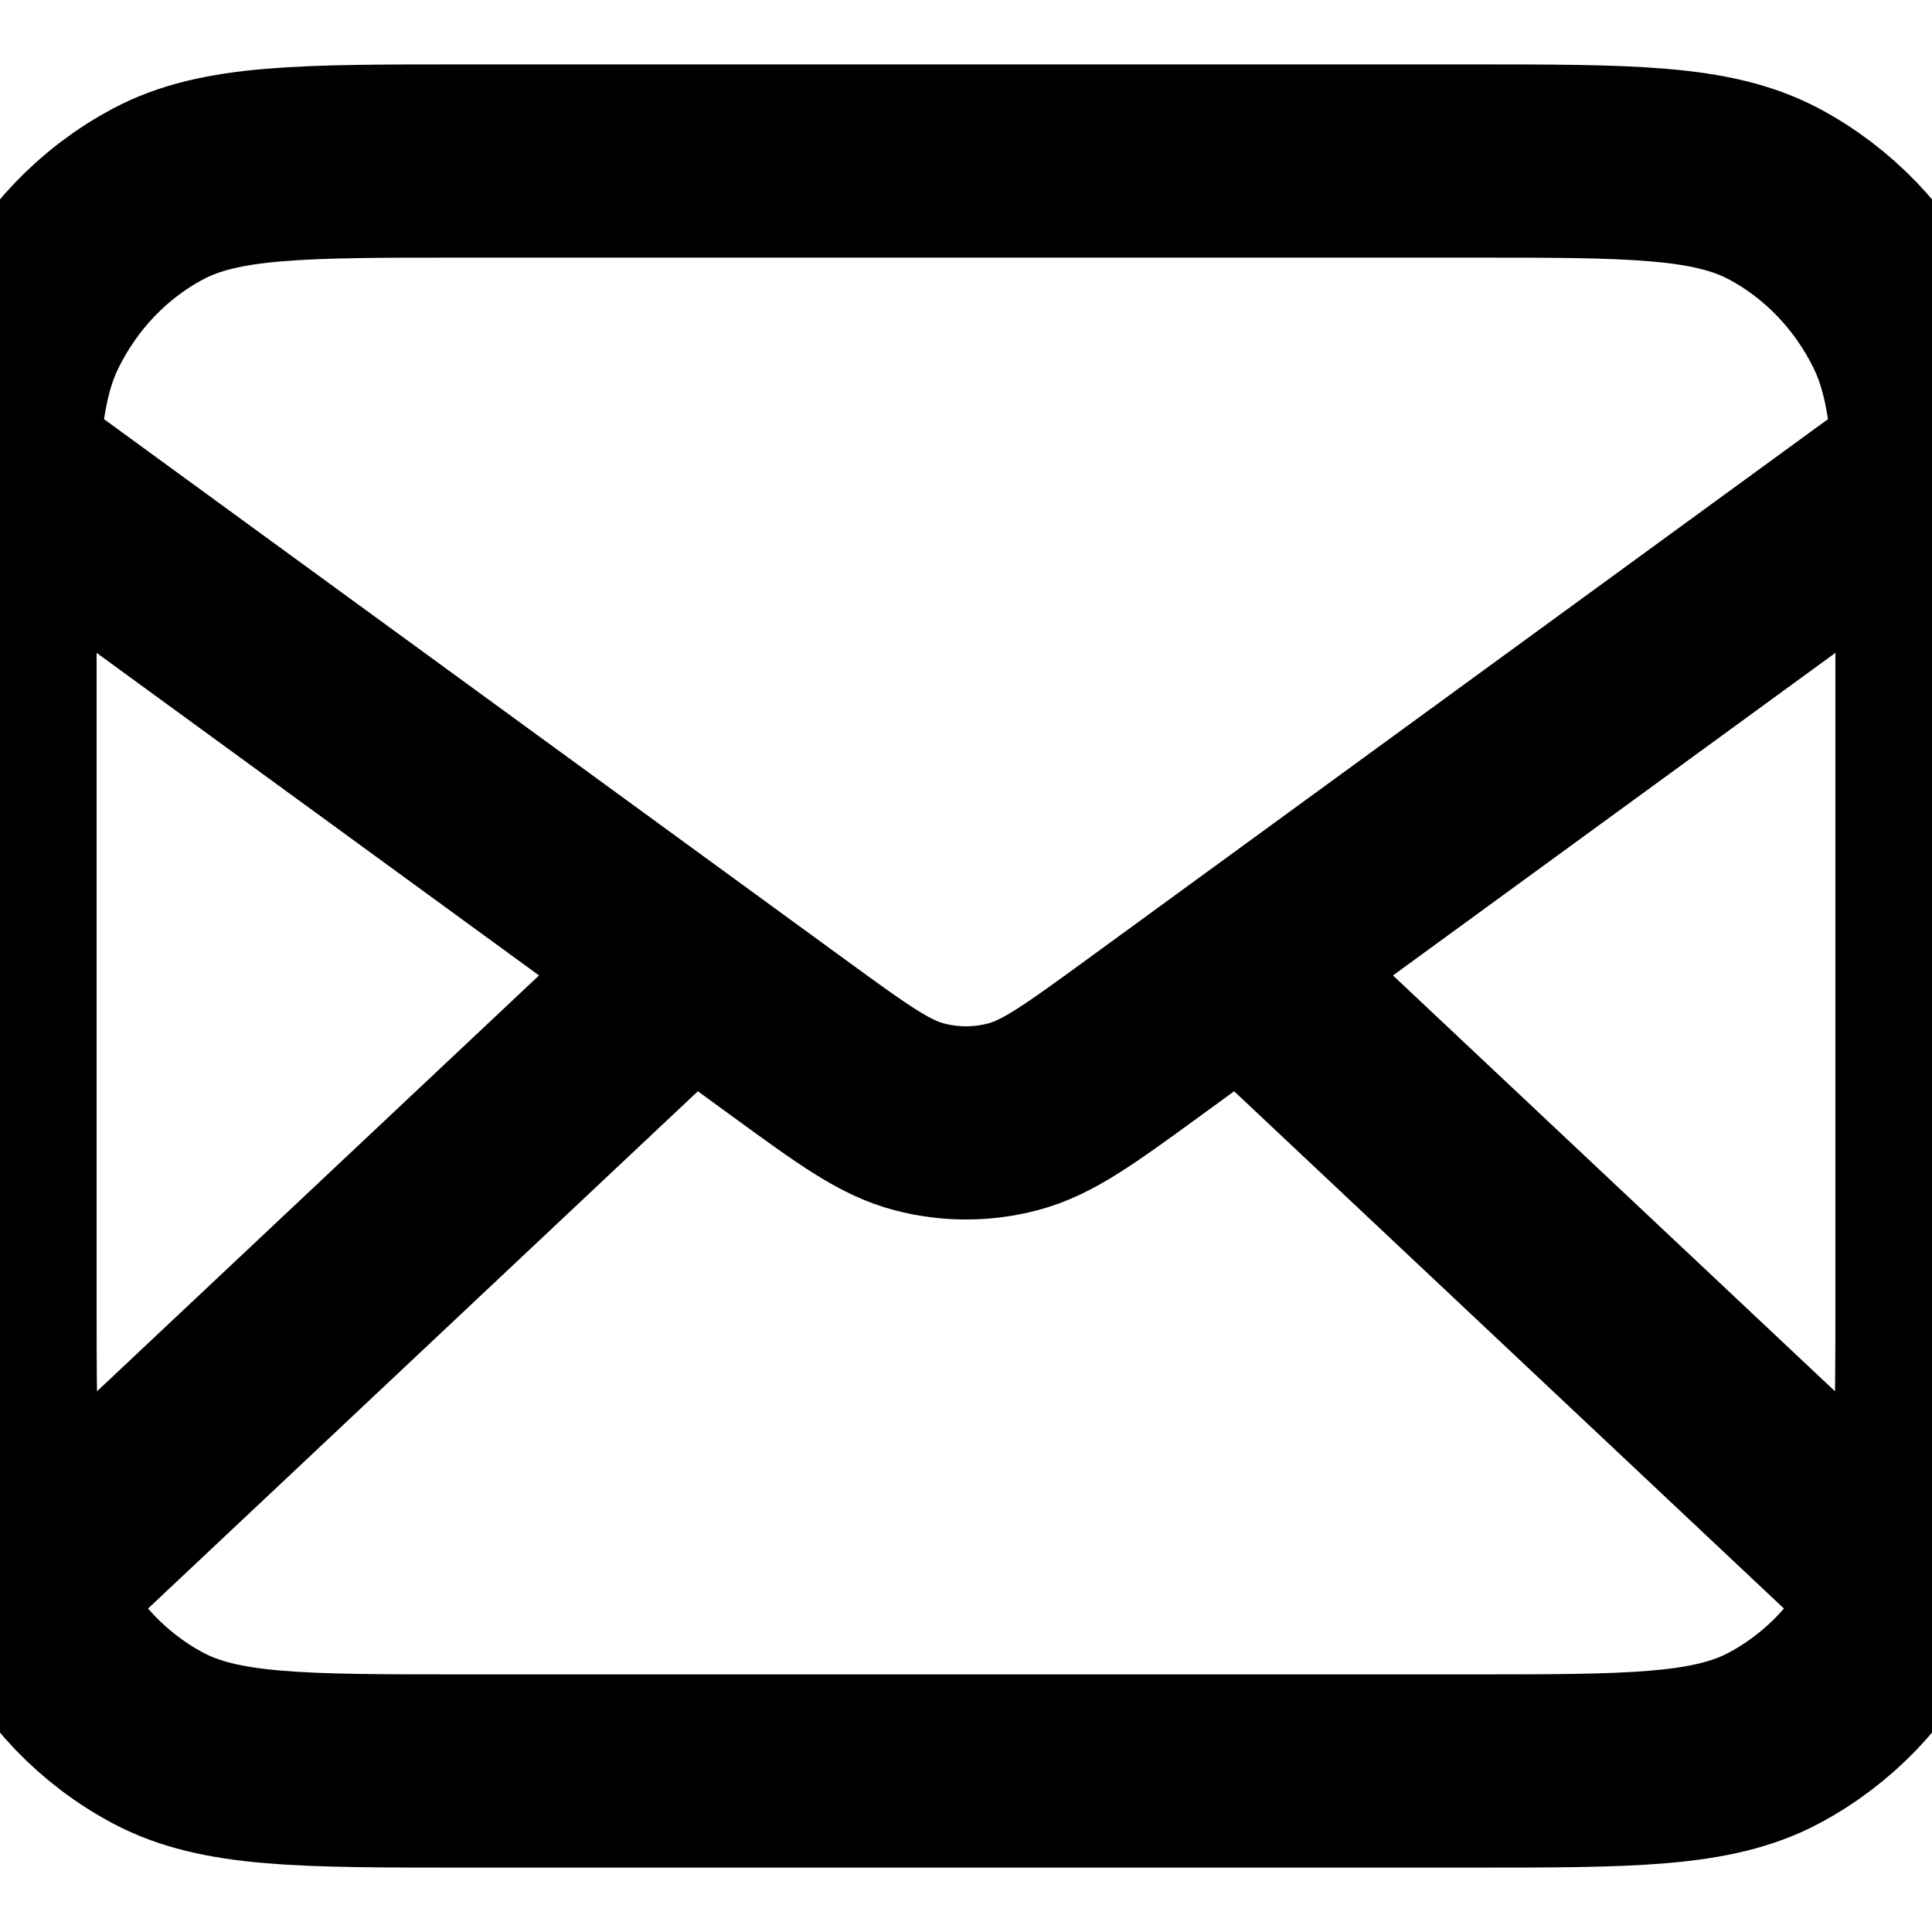
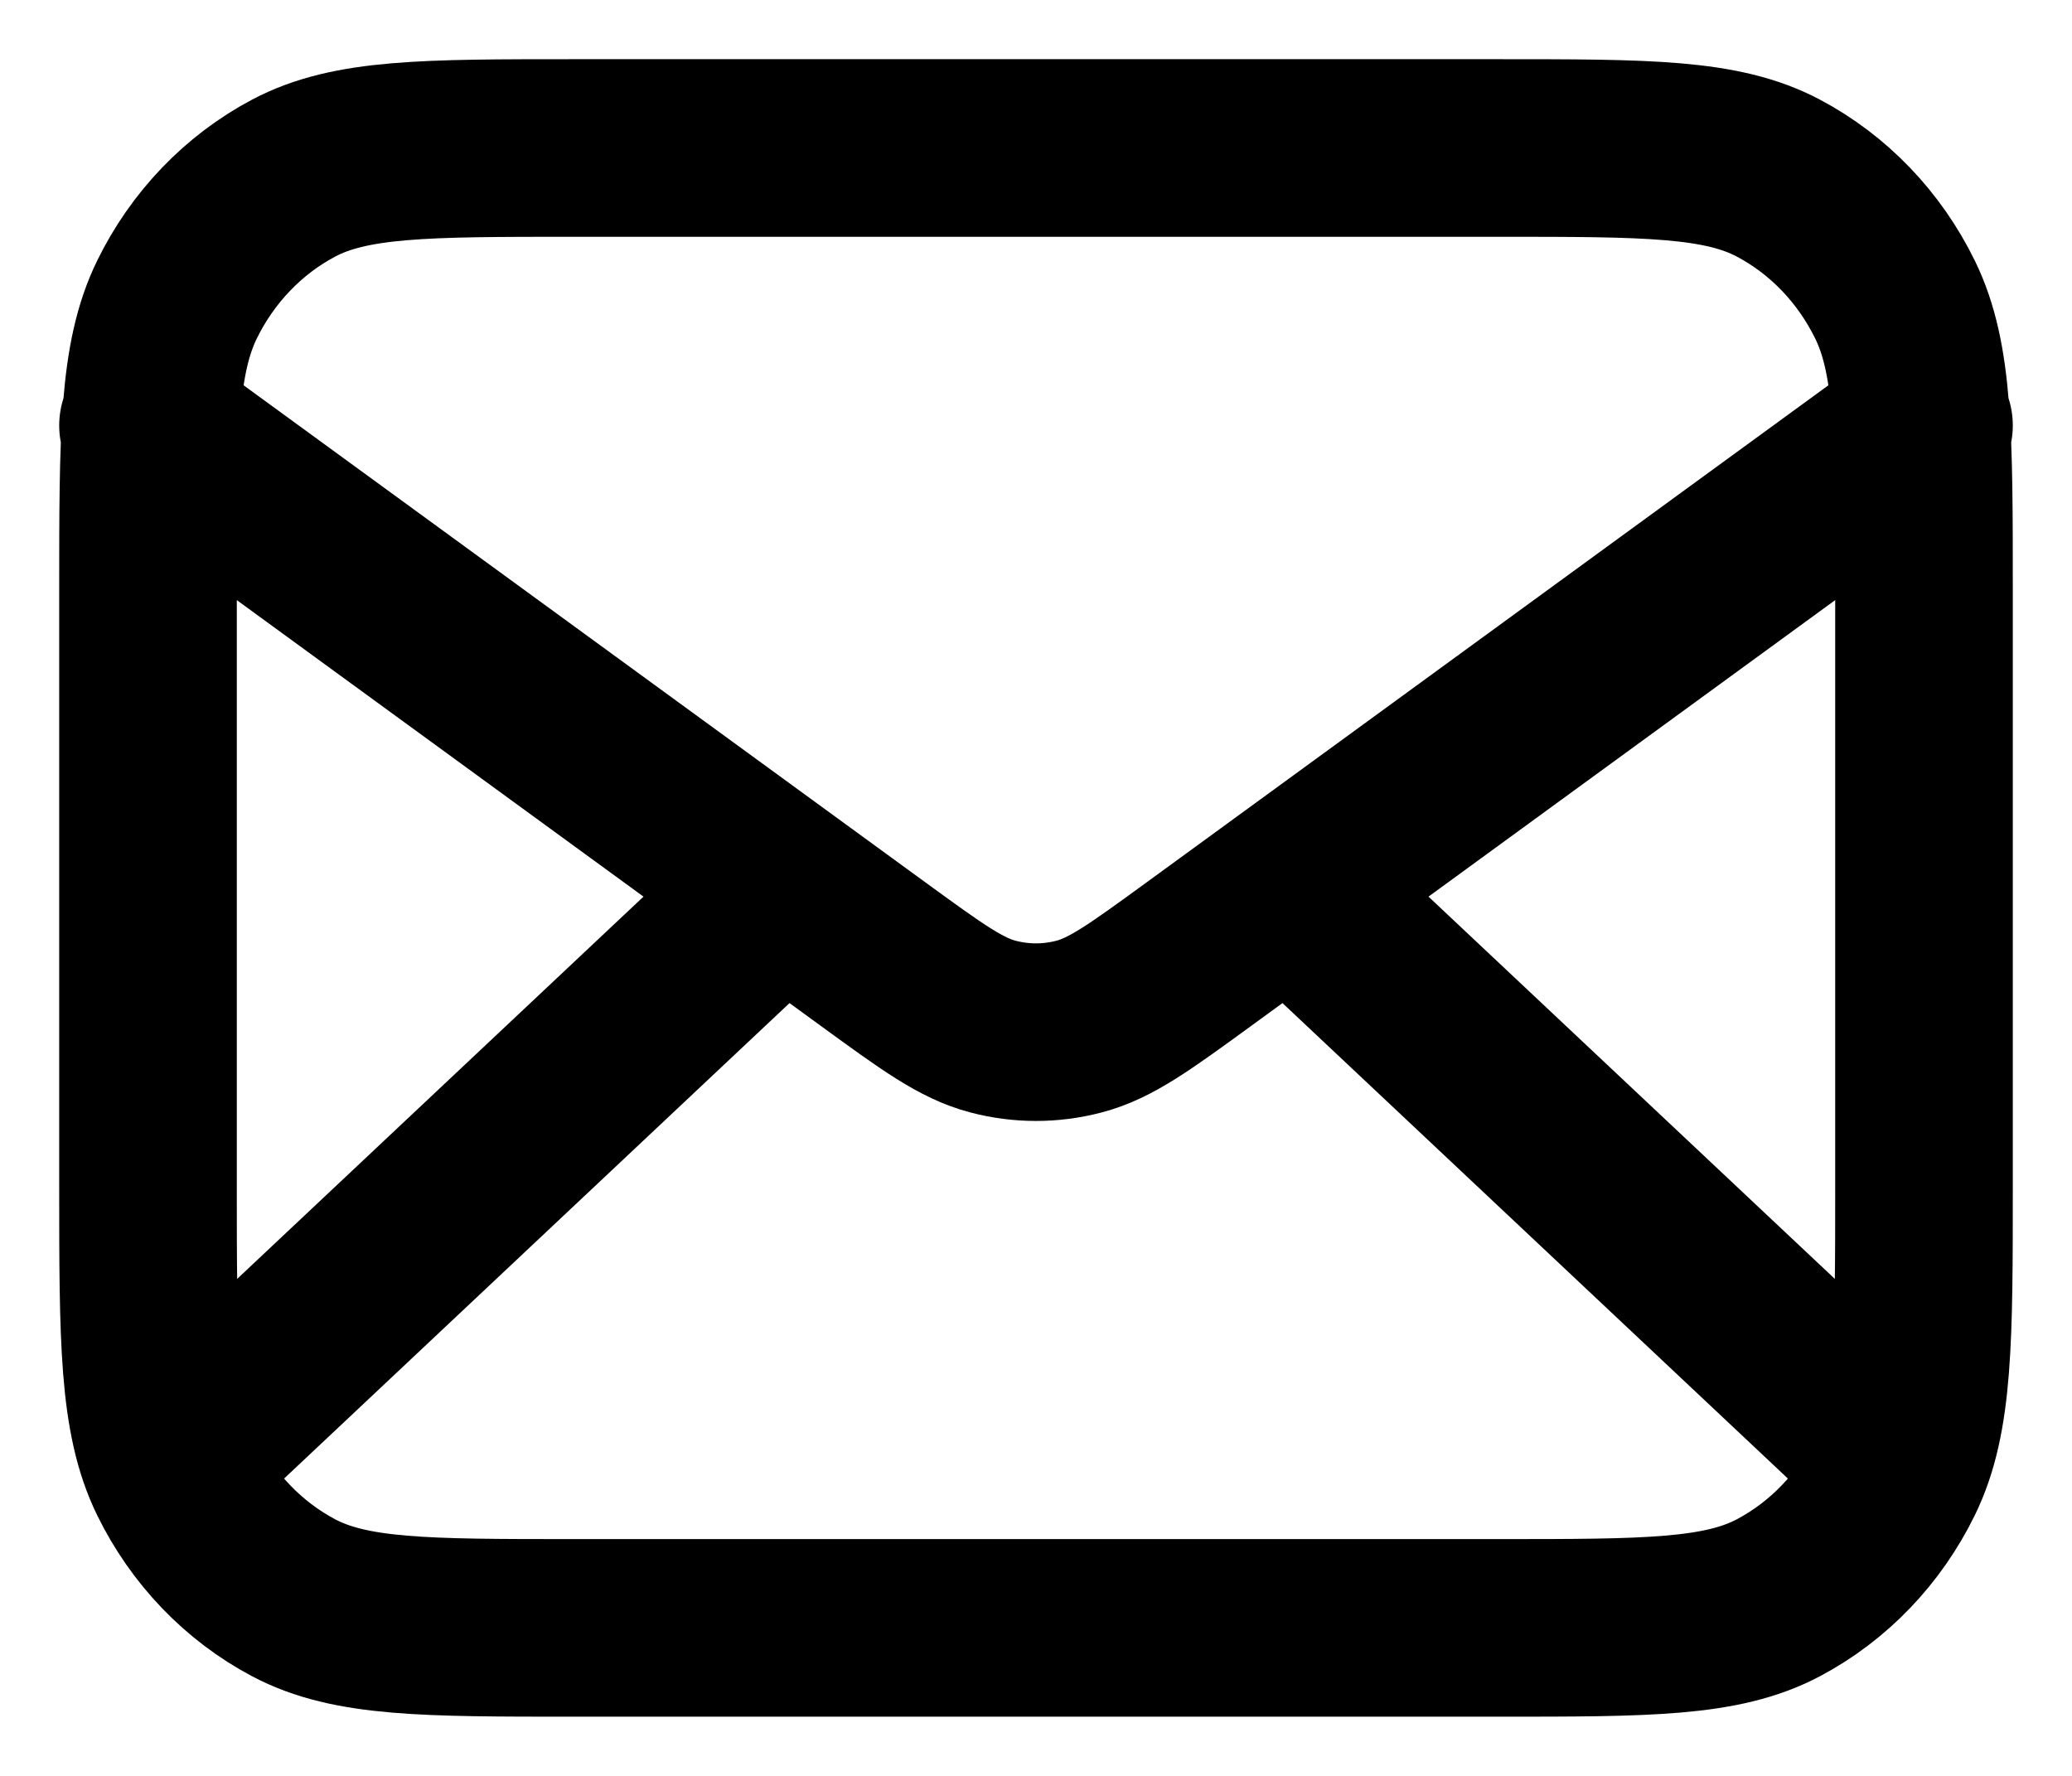
- <svg xmlns="http://www.w3.org/2000/svg" width="12px" height="12px" viewBox="0 0 12 12" version="1.1">
+ <svg xmlns="http://www.w3.org/2000/svg" width="14px" height="12px" viewBox="0 0 14 12" version="1.1">
  <g id="Final-app" stroke="none" stroke-width="1" fill="none" fill-rule="evenodd">
-     <g id="Cemetery-Expanded" transform="translate(-116, -154)">
+     <g id="Cemetery-Expanded" transform="translate(-115, -154)">
      <g id="Group-6" transform="translate(104, 144)">
        <g id="Group" transform="translate(12, 10)">
          <g id="mail-02" transform="translate(0, 1)" stroke="#000000" stroke-linecap="round" stroke-linejoin="round" stroke-width="1.2">
            <path d="M11.7,8.75 L7.714,5 M4.286,5 L0.3,8.75 M0,1.875 L4.899,5.447 C5.296,5.736 5.494,5.881 5.71,5.937 C5.9,5.987 6.1,5.987 6.29,5.937 C6.506,5.881 6.704,5.736 7.101,5.447 L12,1.875 M2.88,10 L9.12,10 C10.128,10 10.632,10 11.017,9.796 C11.356,9.616 11.631,9.329 11.804,8.976 C12,8.575 12,8.05 12,7 L12,3 C12,1.95 12,1.425 11.804,1.024 C11.631,0.671 11.356,0.384 11.017,0.204 C10.632,0 10.128,0 9.12,0 L2.88,0 C1.872,0 1.368,0 0.983,0.204 C0.644,0.384 0.369,0.671 0.196,1.024 C0,1.425 0,1.95 0,3 L0,7 C0,8.05 0,8.575 0.196,8.976 C0.369,9.329 0.644,9.616 0.983,9.796 C1.368,10 1.872,10 2.88,10 Z" id="Shape" />
          </g>
          <rect id="Rectangle" x="0" y="0" width="12" height="12" />
        </g>
      </g>
    </g>
  </g>
</svg>
